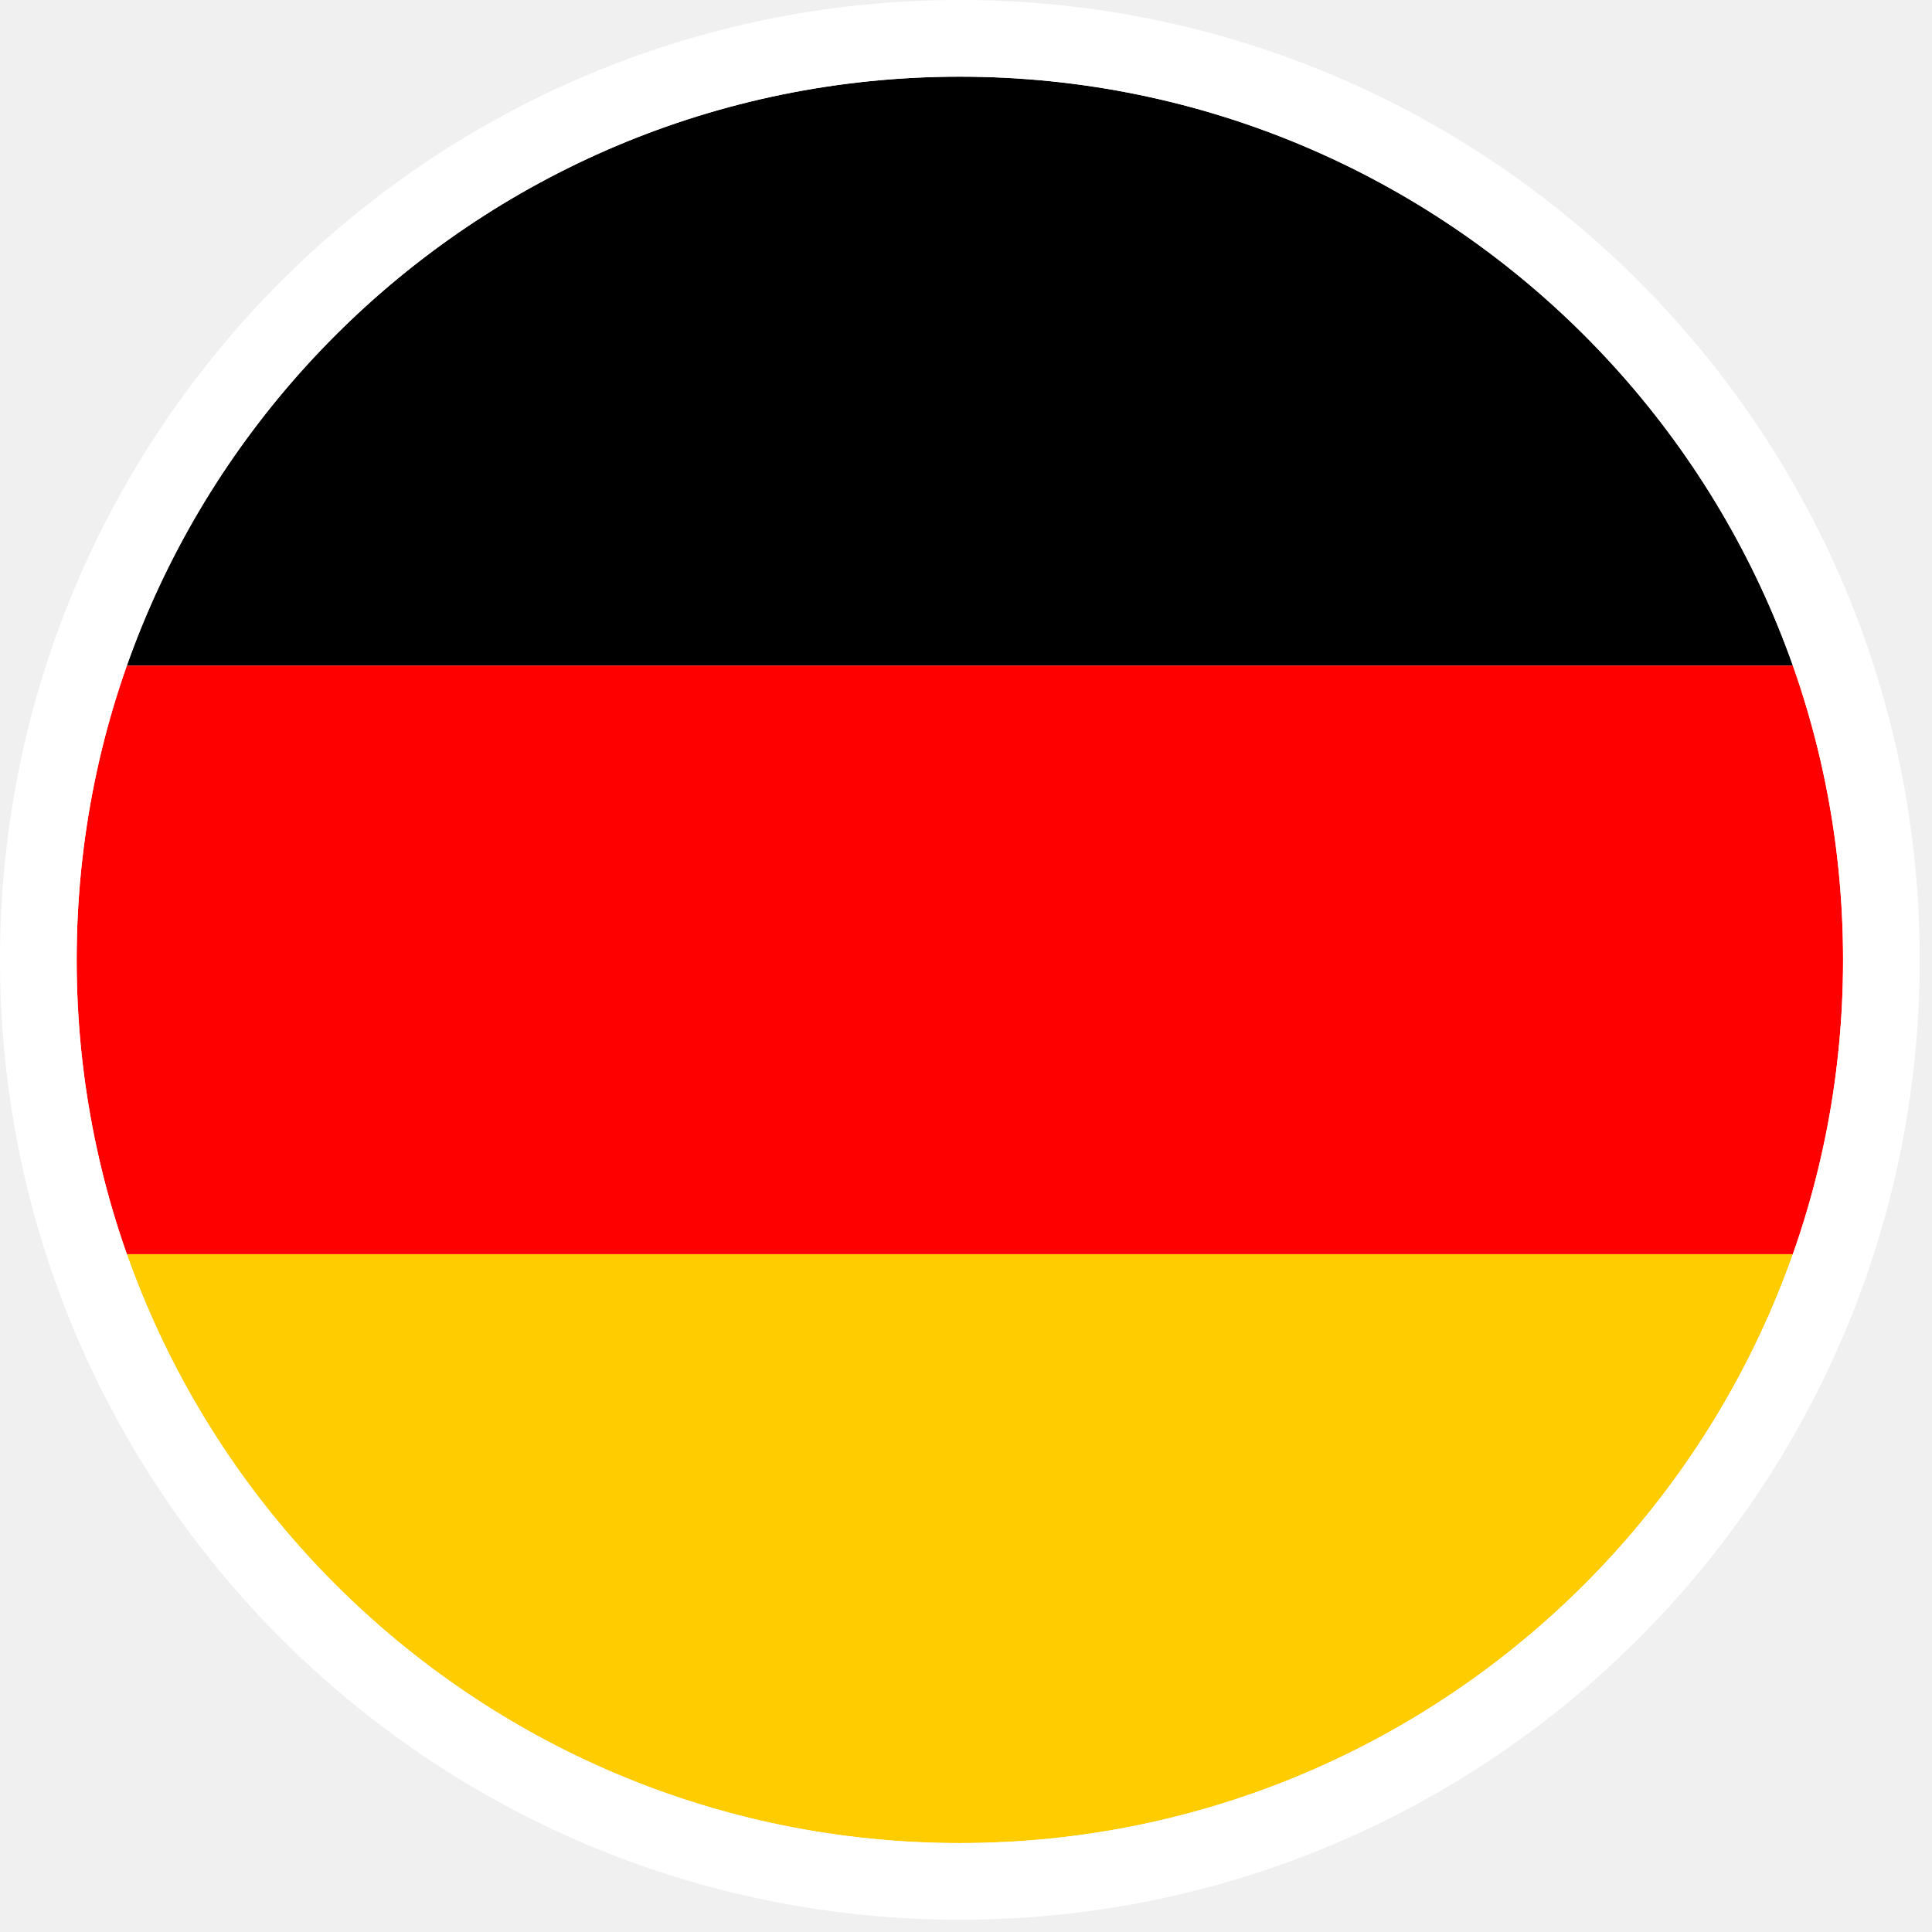
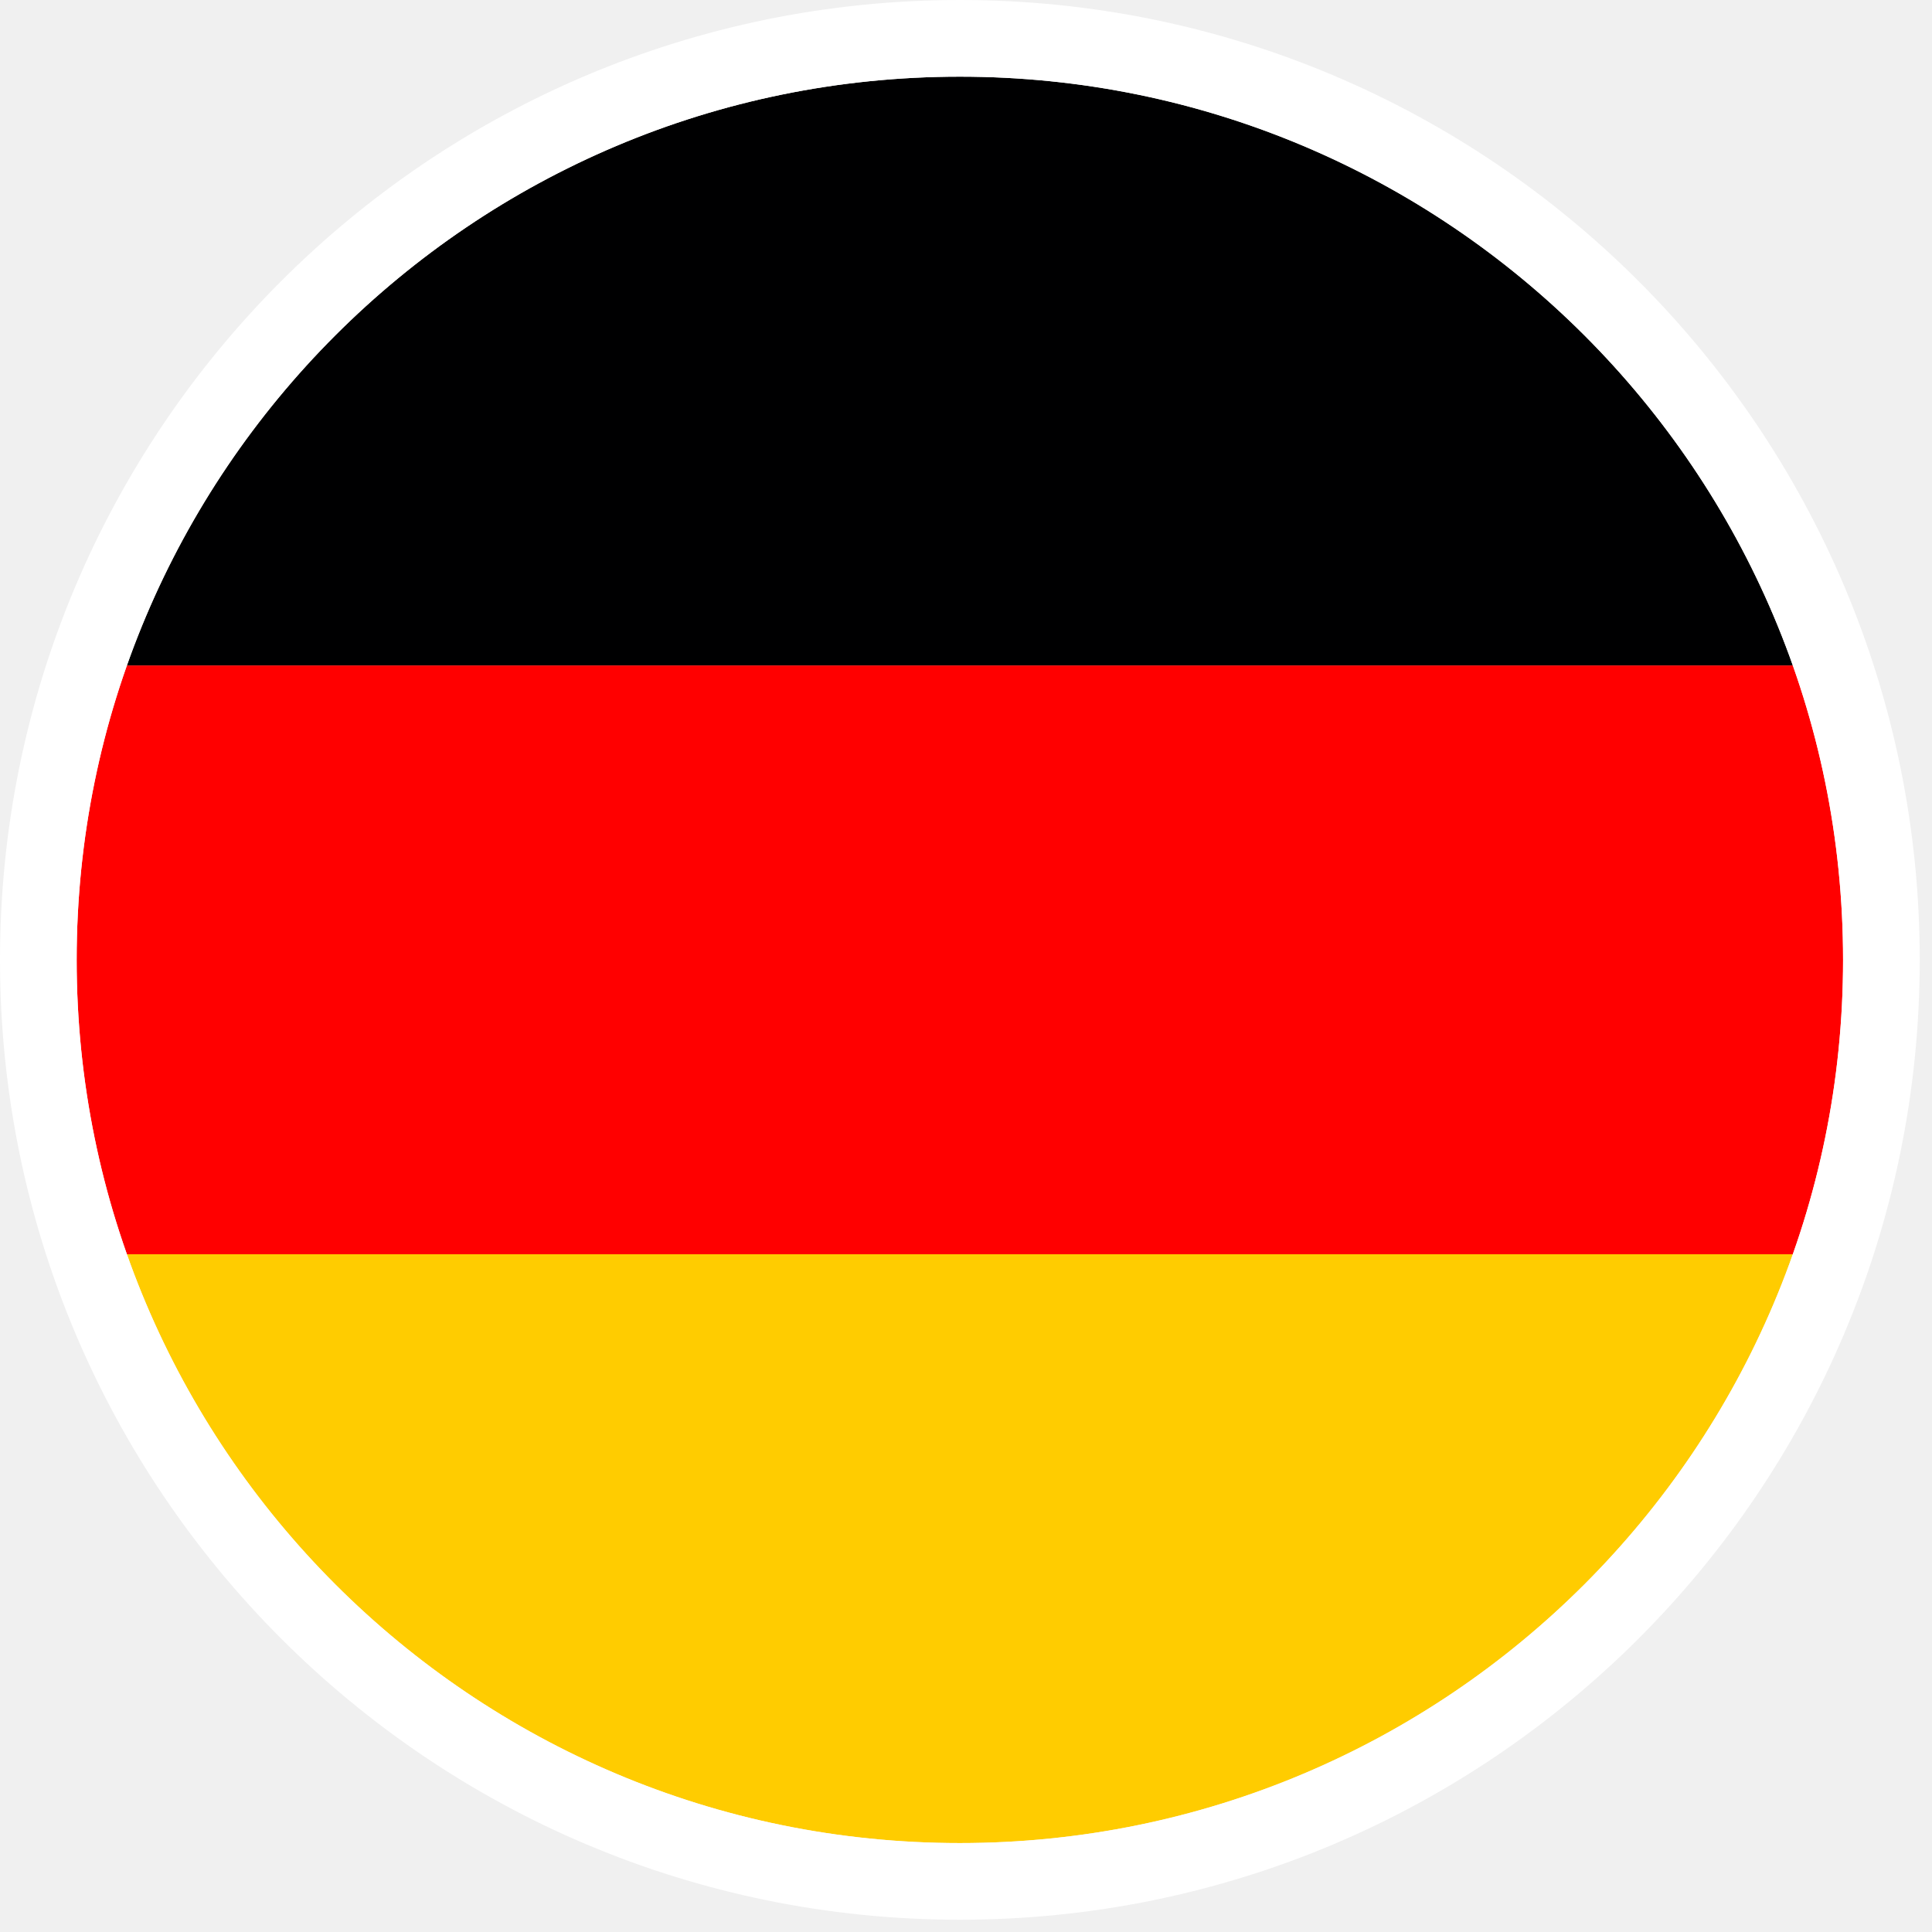
- <svg xmlns="http://www.w3.org/2000/svg" width="126" height="126" viewBox="0 0 126 126" fill="none">
-   <g clip-path="url(#clip0_4157_12236)">
-     <path d="M5 81.792H120.2V120.2H5V81.792Z" fill="#FFCC00" />
-     <path d="M5 5H120.2V43.407H5V5Z" fill="#000001" />
-     <path d="M5 43.407H120.2V81.793H5V43.407Z" fill="#FF0000" />
+ <svg xmlns="http://www.w3.org/2000/svg" width="126" height="126" fill="none">
+   <g clip-path="url(#a)">
+     <path fill="#FC0" d="M5 81.8h115.2v38.4H5z" />
+     <path fill="#000001" d="M5 5h115.2v38.4H5z" />
+     <path fill="red" d="M5 43.4h115.2v38.4H5z" />
  </g>
-   <rect x="2.5" y="2.5" width="120.2" height="120.2" rx="60.1" stroke="white" stroke-width="5" />
+   <rect width="120.2" height="120.2" x="2.5" y="2.5" stroke="#fff" stroke-width="5" rx="60.1" />
  <defs>
-     <clipPath id="clip0_4157_12236">
-       <rect x="5" y="5" width="115.2" height="115.2" rx="57.6" fill="white" />
+     <clipPath id="a">
+       <rect width="115.2" height="115.2" x="5" y="5" fill="#fff" rx="57.6" />
    </clipPath>
  </defs>
</svg>
